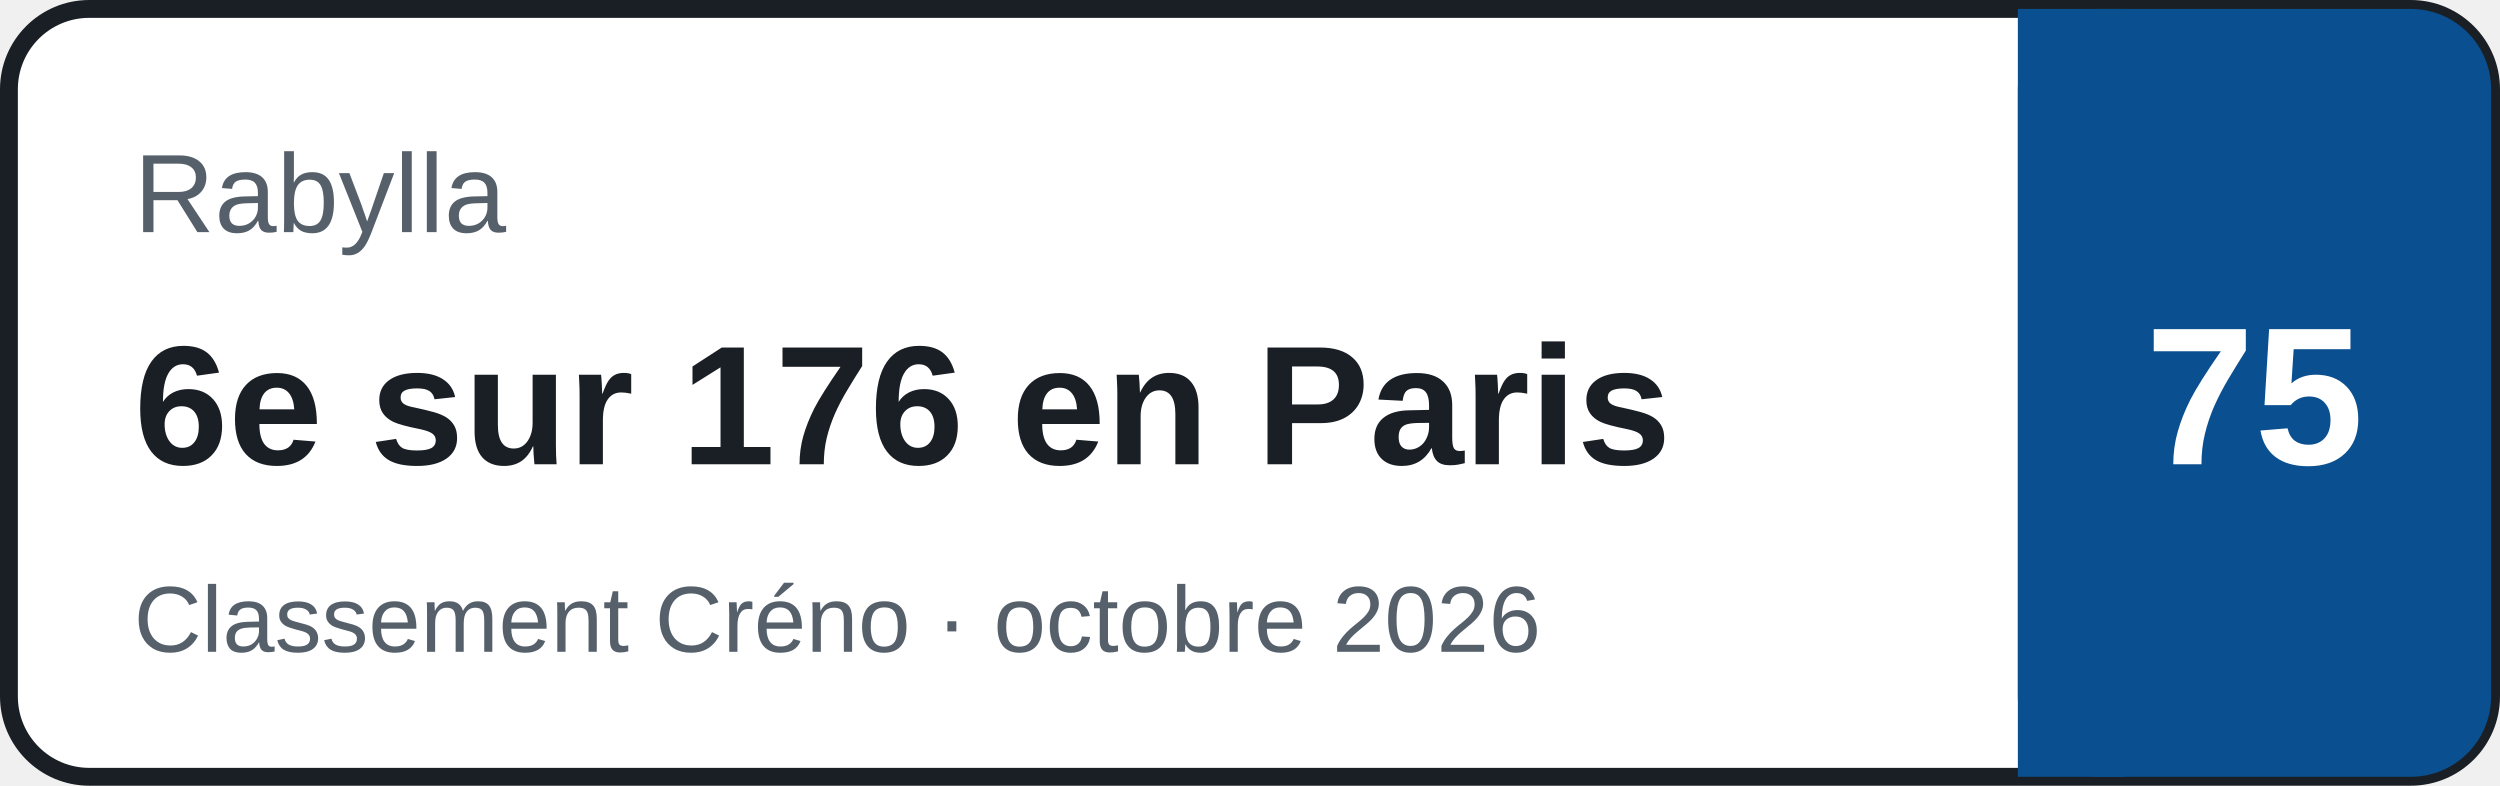
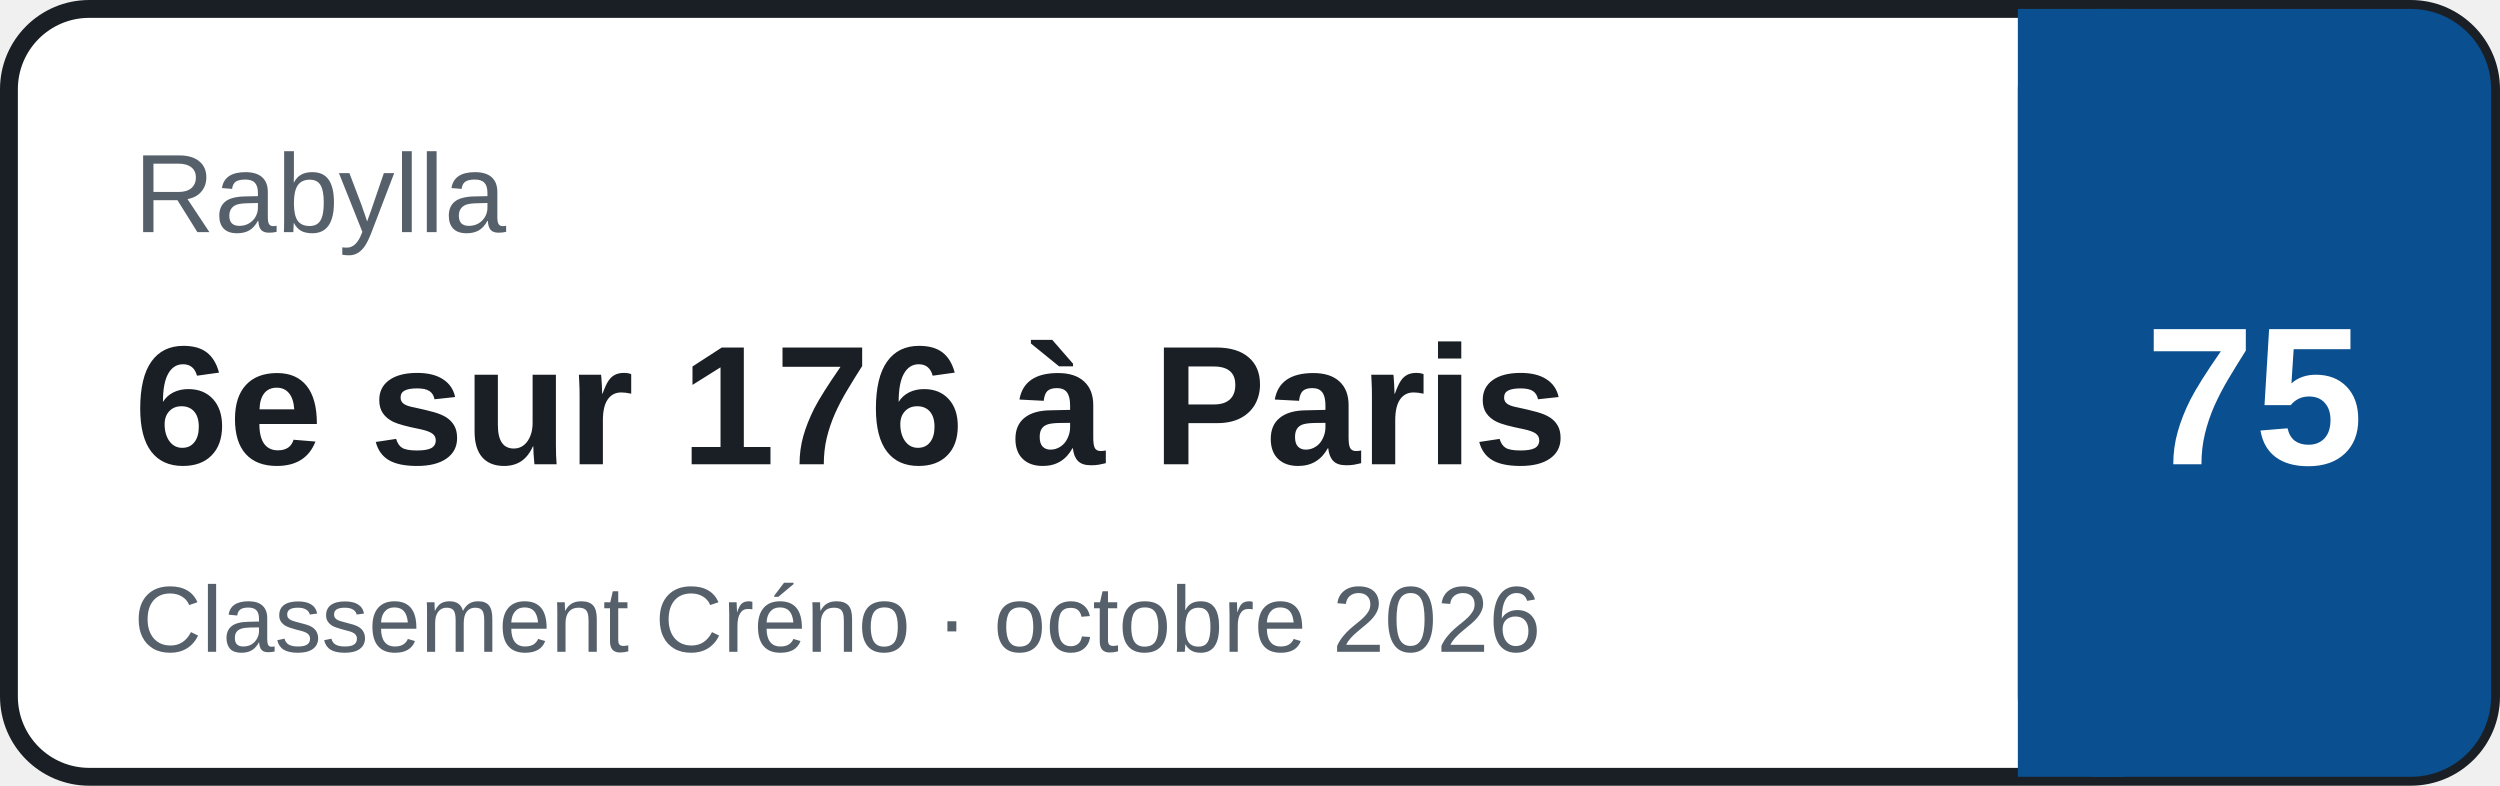
- <svg xmlns="http://www.w3.org/2000/svg" width="280" height="88" viewBox="0 0 280 88" role="img" aria-label="Rabylla : 6e sur 176 en Paris, classement Créno, octobre 2026">
+ <svg xmlns="http://www.w3.org/2000/svg" width="280" height="88" viewBox="0 0 280 88" role="img" aria-label="Rabylla : 6e sur 176 à Paris, classement Créno, octobre 2026">
  <rect x="1" y="1" width="278" height="86" rx="9" fill="#FFFFFF" stroke="#1A1F25" stroke-width="2" />
  <rect x="226" y="1" width="53" height="86" rx="9" fill="#0A4F8F" />
  <rect x="226" y="1" width="12" height="86" fill="#0A4F8F" />
  <text x="252.5" y="52" text-anchor="middle" font-family="Arial, Helvetica, sans-serif" font-size="22" font-weight="700" fill="#FFFFFF">75</text>
  <text x="15" y="26" font-family="Arial, Helvetica, sans-serif" font-size="12.5" fill="#55606B">Rabylla</text>
-   <text x="15" y="52" font-family="Arial, Helvetica, sans-serif" font-size="19" font-weight="700" fill="#1A1F25">6e sur 176 en Paris</text>
+   <text x="15" y="52" font-family="Arial, Helvetica, sans-serif" font-size="19" font-weight="700" fill="#1A1F25">6e sur 176 à Paris</text>
  <text x="15" y="73" font-family="Arial, Helvetica, sans-serif" font-size="10.5" fill="#55606B">Classement Créno · octobre 2026</text>
</svg>
